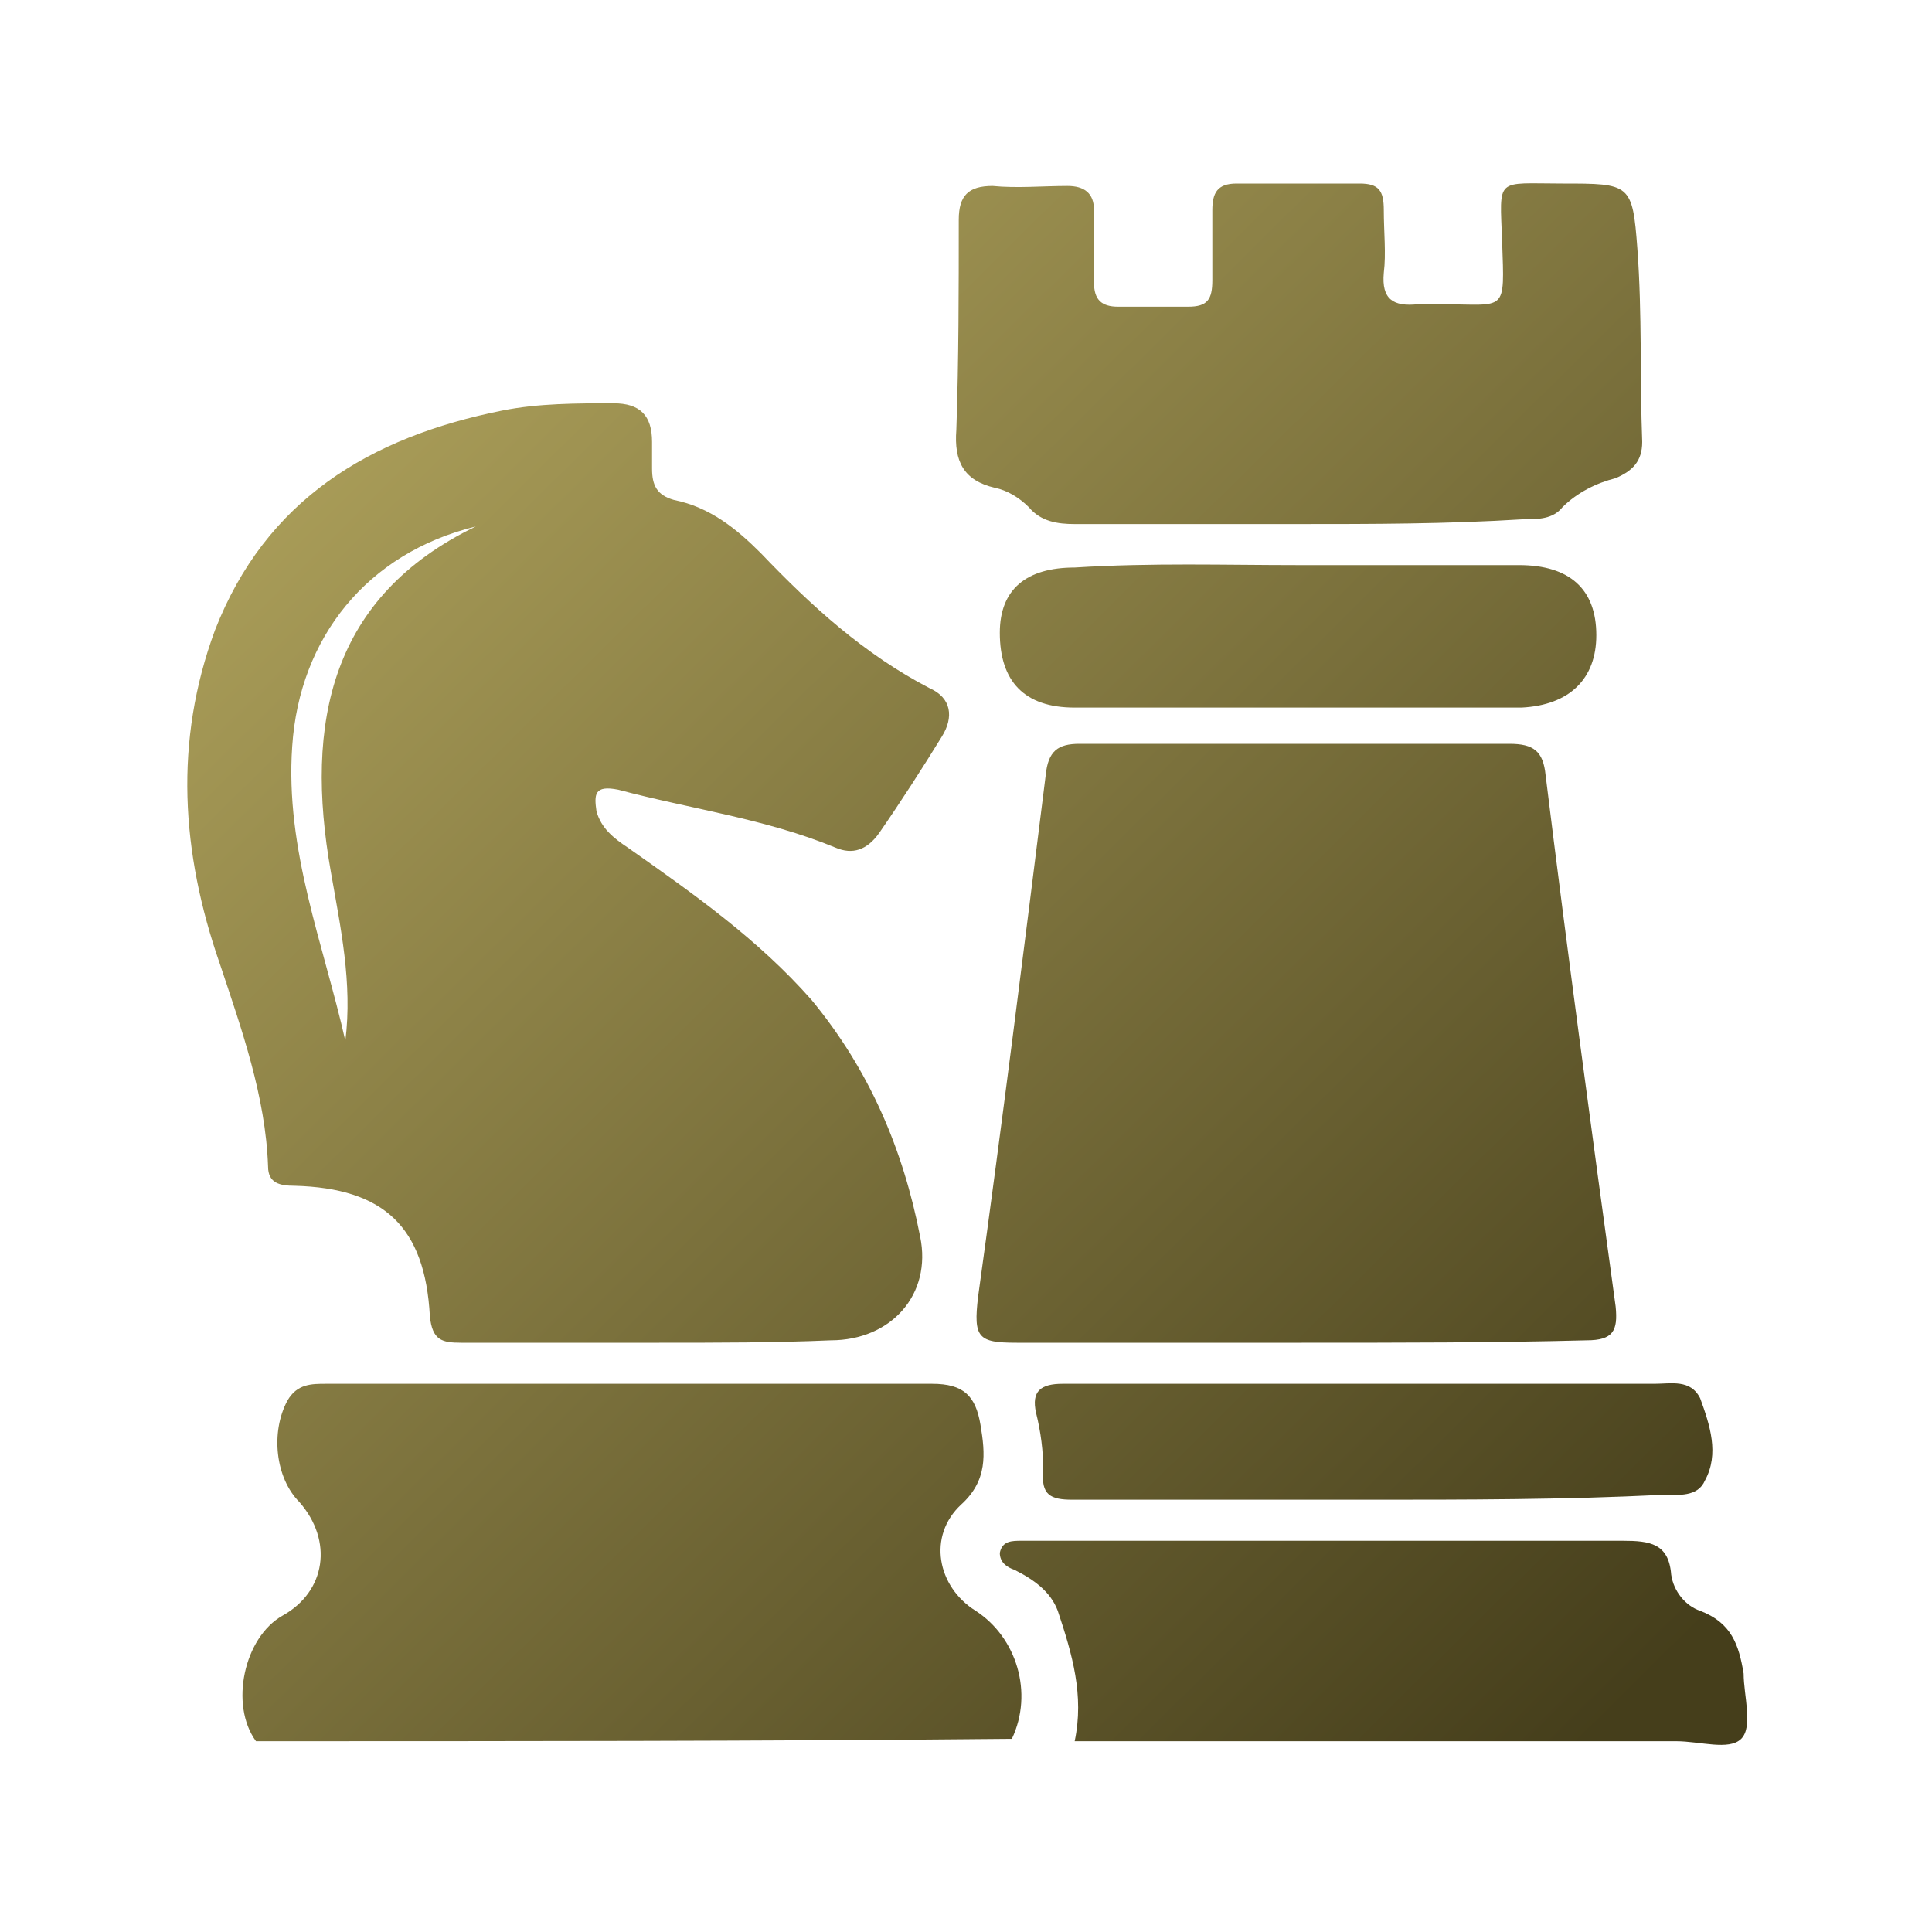
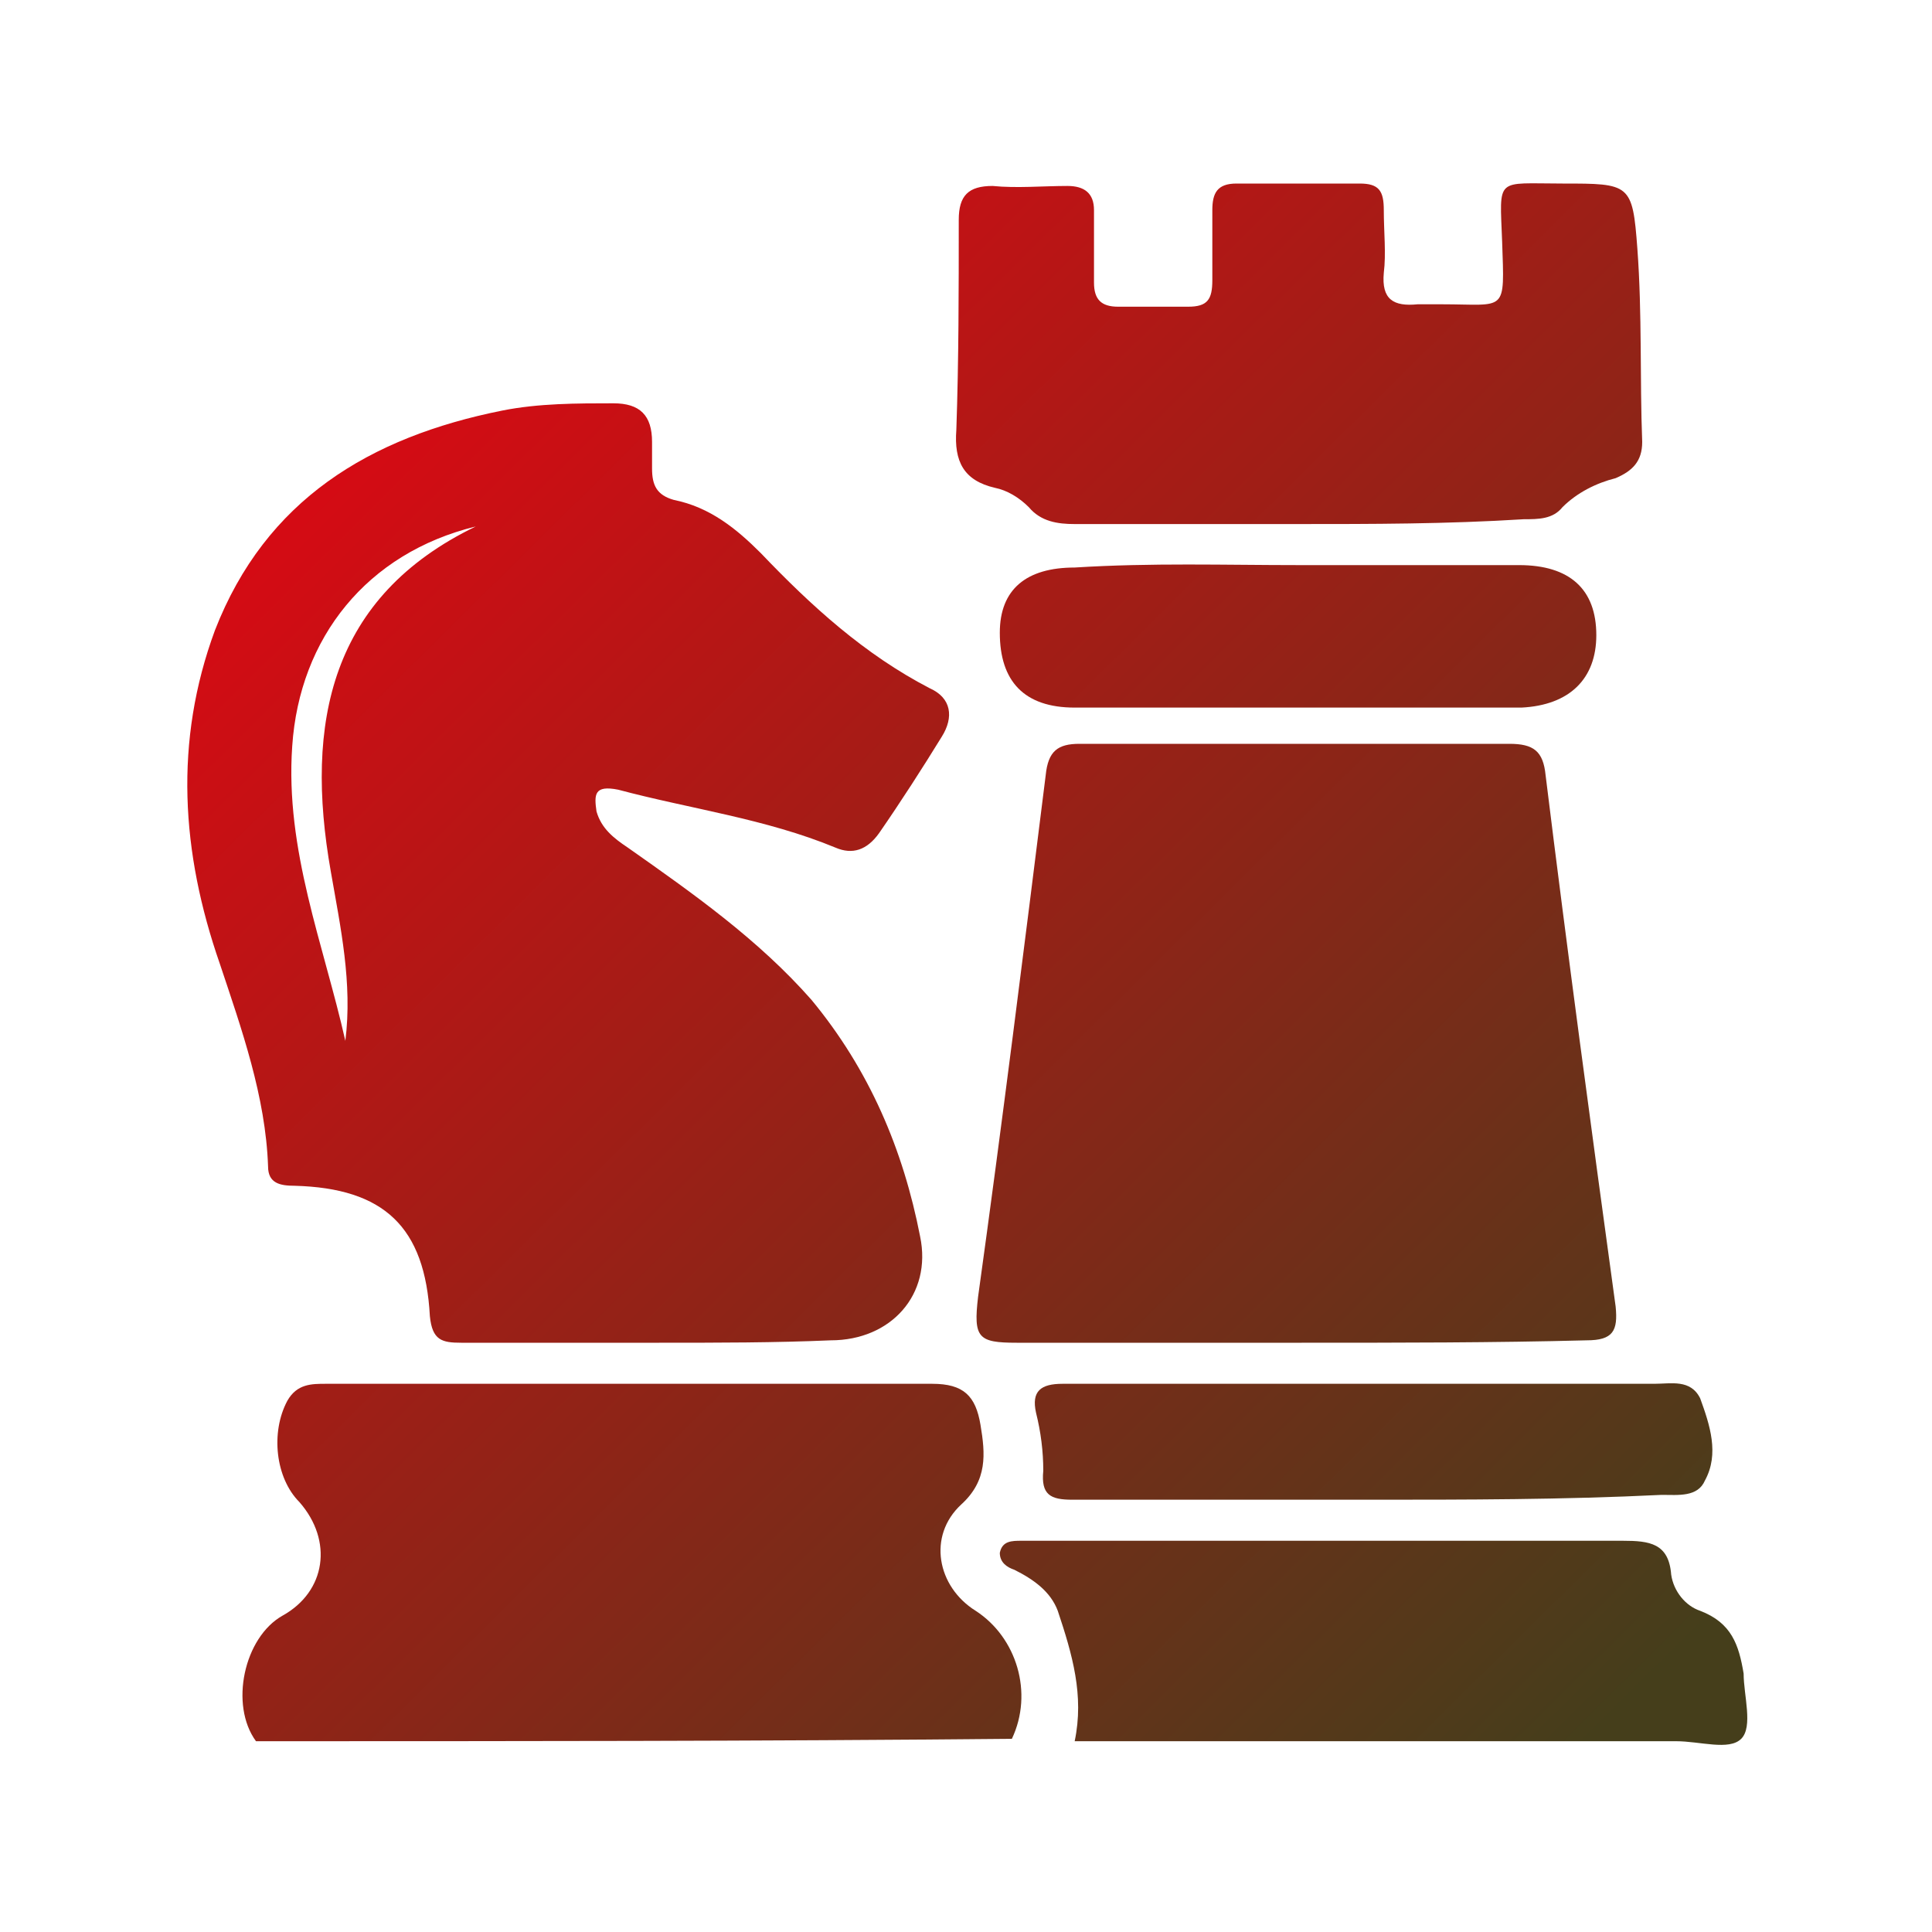
<svg xmlns="http://www.w3.org/2000/svg" version="1.1" id="Layer_1" x="0px" y="0px" viewBox="0 0 80 80" style="enable-background:new 0 0 80 80;" xml:space="preserve">
  <style type="text/css">
	.st0{fill:url(#SVGID_1_);}
	.st1{fill:url(#SVGID_00000158731258468659791770000000809405548441406905_);}
	.st2{fill:url(#SVGID_00000178181986926696504390000005087970974022623904_);}
	.st3{fill:url(#SVGID_00000080897926168998133430000010944794965209576894_);}
	.st4{fill:url(#SVGID_00000139272548721963355260000014301702715942233513_);}
	.st5{fill:url(#SVGID_00000003095686500639764050000011485056801312785828_);}
	.st6{fill:url(#SVGID_00000148651246594703538790000008921781672635425163_);}
	.st7{fill:url(#SVGID_00000051365874631905339420000009626327912275550088_);}
	.st8{fill:url(#SVGID_00000083090423288163641210000007533711631903750804_);}
	.st9{fill:url(#SVGID_00000101812051061743705180000003556204364123239583_);}
	.st10{fill:url(#SVGID_00000158729684490540009670000014296149506635863684_);}
	.st11{fill:url(#SVGID_00000067949635168072766260000004321304502089445541_);}
	.st12{fill:url(#SVGID_00000058582552784713610480000001095909297009199003_);}
	.st13{fill:url(#SVGID_00000005951888513087779570000012948396805511921024_);}
	.st14{fill:url(#SVGID_00000058550085835367896210000013203199850535436464_);}
	.st15{fill:url(#SVGID_00000009551631201047734930000017119154559457824696_);}
	.st16{fill:url(#SVGID_00000105385525240541640280000013517326045363803031_);}
	.st17{fill:url(#SVGID_00000083065086487566429790000014656082564928553656_);}
	.st18{fill:url(#SVGID_00000170977065925461588730000014657573290957448628_);}
	.st19{fill:url(#SVGID_00000135665444969179933970000013439097924612233870_);}
	.st20{fill:url(#SVGID_00000122721691763270699030000013742048180893824926_);}
	.st21{fill:url(#SVGID_00000116211416437385980060000001400566686435688102_);}
	.st22{fill:url(#SVGID_00000129195825753407653450000000510473237204239490_);}
	.st23{fill:url(#SVGID_00000060709031158758224990000011083392465590124454_);}
	.st24{fill:url(#SVGID_00000175308072196751826500000002637471287661521314_);}
	.st25{fill:url(#SVGID_00000168096760935475514550000010939874037970470539_);}
	.st26{fill:url(#SVGID_00000121264334139199783920000012495361633270917051_);}
	.st27{fill:url(#SVGID_00000091722447468553265760000018406011285006643377_);}
	.st28{fill:url(#SVGID_00000109716484492116990970000008882343226698632085_);}
	.st29{fill:url(#SVGID_00000109719679424455106460000001685483086735023782_);}
	.st30{fill:url(#SVGID_00000028312117346392754620000011026018176494236594_);}
	.st31{fill:url(#SVGID_00000006673090556737464700000012687814681318395826_);}
	.st32{fill:url(#SVGID_00000059288464707221665870000000275614755953744257_);}
	.st33{fill:url(#SVGID_00000071529724279320473450000009238057577230179241_);}
	.st34{fill:url(#SVGID_00000114069602328296473700000017701194933547087802_);}
	.st35{fill:url(#SVGID_00000182525616113304641260000013145636350067675574_);}
	.st36{fill:url(#SVGID_00000121991709514208818140000001182659605035500686_);}
	.st37{fill:url(#SVGID_00000090294732220461946250000006195283753854958522_);}
	.st38{fill:url(#SVGID_00000054961846338186119830000003078759059601961608_);}
	.st39{fill:url(#SVGID_00000011008128471553711290000008574941184647389619_);}
	.st40{fill:url(#SVGID_00000139265356761483869470000012296565454798367402_);}
	.st41{fill:url(#SVGID_00000124869118417975701100000003747963681221199266_);}
	.st42{fill:url(#SVGID_00000050623303513485744560000015384383639428562307_);}
	.st43{fill:url(#SVGID_00000052102474682856248220000009701373218585617577_);}
	.st44{fill:url(#SVGID_00000000186867118625390200000008217390824440937897_);}
	.st45{fill:url(#SVGID_00000105406267483929637540000010624178894767349385_);}
</style>
  <g id="rOvfAB.tif_00000091718036148974809510000000059744372733498015_">
    <g>
      <linearGradient id="SVGID_1_" gradientUnits="userSpaceOnUse" x1="-8.178" y1="31.126" x2="48.919" y2="88.785">
-         <stop offset="0" style="stop-color:#B1A45D" />
+         <stop offset="0" style="stop-color:#e30613" />
        <stop offset="1" style="stop-color:#453E1B" />
      </linearGradient>
      <path class="st0" d="M10.6,72.1c-1.1-1.5-0.5-4.3,1.1-5.2c1.8-1,2.1-3.1,0.7-4.7c-1-1-1.2-2.9-0.5-4.2c0.4-0.7,1-0.7,1.6-0.7    c5.1,0,10.2,0,15.3,0c3.3,0,6.5,0,9.8,0c1.3,0,1.8,0.5,2,1.7c0.2,1.2,0.3,2.3-0.8,3.3c-1.4,1.3-1,3.4,0.6,4.4    c1.7,1.1,2.4,3.4,1.5,5.3C31.5,72.1,21.1,72.1,10.6,72.1z" />
      <linearGradient id="SVGID_00000111153251473919388810000016594255606783551880_" gradientUnits="userSpaceOnUse" x1="6.01" y1="17.076" x2="63.107" y2="74.735">
-         <stop offset="0" style="stop-color:#B1A45D" />
+         <stop offset="0" style="stop-color:#e30613" />
        <stop offset="1" style="stop-color:#453E1B" />
      </linearGradient>
      <path style="fill:url(#SVGID_00000111153251473919388810000016594255606783551880_);" d="M44.5,72.1c0.4-1.9-0.1-3.6-0.7-5.4    c-0.3-0.8-1-1.3-1.8-1.7c-0.3-0.1-0.6-0.3-0.6-0.7c0.1-0.5,0.5-0.5,0.9-0.5c0.2,0,0.5,0,0.8,0c8,0,16,0,24.1,0    c1.1,0,1.9,0.1,2,1.4c0.1,0.7,0.6,1.3,1.2,1.5c1.3,0.5,1.6,1.4,1.8,2.6c0,0.9,0.4,2.2-0.1,2.7c-0.5,0.5-1.7,0.1-2.7,0.1    C61.1,72.1,52.8,72.1,44.5,72.1z" />
      <linearGradient id="SVGID_00000090974288255368296980000010916516724715365809_" gradientUnits="userSpaceOnUse" x1="4.723" y1="18.351" x2="61.819" y2="76.01">
-         <stop offset="0" style="stop-color:#B1A45D" />
+         <stop offset="0" style="stop-color:#e30613" />
        <stop offset="1" style="stop-color:#453E1B" />
      </linearGradient>
      <path style="fill:url(#SVGID_00000090974288255368296980000010916516724715365809_);" d="M27.3,55.6c-2.7,0-5.4,0-8.2,0    c-0.8,0-1.2-0.1-1.3-1.1c-0.2-3.7-1.9-5.3-5.6-5.4c-0.6,0-1.1-0.1-1.1-0.8c-0.1-2.9-1.1-5.7-2-8.4c-1.6-4.6-1.9-9.2-0.2-13.8    c2.1-5.4,6.4-8,11.9-9.1c1.5-0.3,3.1-0.3,4.6-0.3c1.1,0,1.6,0.5,1.6,1.6c0,0.4,0,0.8,0,1.1c0,0.7,0.2,1.1,0.9,1.3    c1.5,0.3,2.6,1.2,3.6,2.2c2.1,2.2,4.3,4.2,7,5.6c0.9,0.4,1,1.2,0.5,2c-0.8,1.3-1.7,2.7-2.6,4c-0.5,0.7-1.1,0.9-1.8,0.6    c-2.9-1.2-6-1.6-9-2.4c-1-0.2-1,0.2-0.9,0.9c0.2,0.7,0.7,1.1,1.3,1.5c2.7,1.9,5.4,3.8,7.6,6.3c2.4,2.9,3.8,6.2,4.5,9.8    c0.5,2.4-1.2,4.3-3.7,4.3C32.1,55.6,29.7,55.6,27.3,55.6z M19.7,21.8c-4.5,1.1-7.3,4.6-7.6,9.1c-0.3,4.3,1.3,8.2,2.2,12.2    c0.3-2.4-0.2-4.7-0.6-7C12.6,29.9,13.7,24.7,19.7,21.8z" />
      <linearGradient id="SVGID_00000060013400738520197900000017696570873410571930_" gradientUnits="userSpaceOnUse" x1="16.253" y1="6.933" x2="73.35" y2="64.592">
-         <stop offset="0" style="stop-color:#B1A45D" />
+         <stop offset="0" style="stop-color:#e30613" />
        <stop offset="1" style="stop-color:#453E1B" />
      </linearGradient>
      <path style="fill:url(#SVGID_00000060013400738520197900000017696570873410571930_);" d="M53.9,55.6c-3.9,0-7.9,0-11.8,0    c-1.6,0-1.8-0.2-1.6-1.9c1-7.2,1.9-14.4,2.8-21.6c0.1-1,0.5-1.3,1.4-1.3c5.9,0,11.9,0,17.8,0c1,0,1.4,0.3,1.5,1.3    c0.9,7.3,1.9,14.7,2.9,22c0.1,1-0.1,1.4-1.2,1.4C61.9,55.6,57.9,55.6,53.9,55.6z" />
      <linearGradient id="SVGID_00000052782362715578441980000003285724694878850208_" gradientUnits="userSpaceOnUse" x1="31.687" y1="-8.35" x2="88.784" y2="49.309">
-         <stop offset="0" style="stop-color:#B1A45D" />
+         <stop offset="0" style="stop-color:#e30613" />
        <stop offset="1" style="stop-color:#453E1B" />
      </linearGradient>
      <path style="fill:url(#SVGID_00000052782362715578441980000003285724694878850208_);" d="M53.7,21.7c-3.1,0-6.1,0-9.2,0    c-0.7,0-1.4-0.1-1.9-0.7c-0.4-0.4-0.9-0.7-1.4-0.8c-1.3-0.3-1.7-1.1-1.6-2.4c0.1-2.9,0.1-5.8,0.1-8.7c0-1,0.4-1.4,1.4-1.4    c1,0.1,2.1,0,3.1,0c0.7,0,1.1,0.3,1.1,1c0,1,0,2,0,3c0,0.7,0.3,1,1,1c1,0,1.9,0,2.9,0c0.8,0,1-0.3,1-1.1c0-1,0-1.9,0-2.9    c0-0.7,0.2-1.1,1-1.1c1.7,0,3.4,0,5.1,0c0.8,0,1,0.3,1,1.1c0,0.9,0.1,1.8,0,2.6c-0.1,1.1,0.4,1.4,1.4,1.3c0.3,0,0.7,0,1,0    c2.7,0,2.6,0.4,2.5-2.6c-0.1-2.7-0.3-2.4,2.5-2.4c2.8,0,2.9,0,3.1,2.7c0.2,2.7,0.1,5.4,0.2,8c0,0.8-0.4,1.2-1.1,1.5    c-0.8,0.2-1.6,0.6-2.2,1.2c-0.4,0.5-1,0.5-1.6,0.5C59.9,21.7,56.8,21.7,53.7,21.7z" />
      <linearGradient id="SVGID_00000040562049115898771900000009407659802683765670_" gradientUnits="userSpaceOnUse" x1="25.53" y1="-2.254" x2="82.627" y2="55.405">
-         <stop offset="0" style="stop-color:#B1A45D" />
+         <stop offset="0" style="stop-color:#e30613" />
        <stop offset="1" style="stop-color:#453E1B" />
      </linearGradient>
      <path style="fill:url(#SVGID_00000040562049115898771900000009407659802683765670_);" d="M53.8,23.4c3,0,6.1,0,9.1,0    c2.1,0,3.2,1,3.2,2.9c0,1.8-1.1,2.9-3.1,3c-6.2,0-12.4,0-18.5,0c-2.1,0-3.1-1.1-3.1-3.1c0-1.8,1.1-2.7,3.1-2.7    C47.7,23.3,50.7,23.4,53.8,23.4z" />
      <linearGradient id="SVGID_00000181086387099353761020000010732658523757155510_" gradientUnits="userSpaceOnUse" x1="10.231" y1="12.896" x2="67.328" y2="70.556">
-         <stop offset="0" style="stop-color:#B1A45D" />
+         <stop offset="0" style="stop-color:#e30613" />
        <stop offset="1" style="stop-color:#453E1B" />
      </linearGradient>
      <path style="fill:url(#SVGID_00000181086387099353761020000010732658523757155510_);" d="M56.7,62.1c-4.1,0-8.2,0-12.3,0    c-0.9,0-1.3-0.2-1.2-1.2c0-0.8-0.1-1.6-0.3-2.4c-0.2-0.9,0.2-1.2,1.1-1.2c3,0,6.1,0,9.2,0c5.1,0,10.2,0,15.3,0    c0.7,0,1.5-0.2,1.9,0.6c0.4,1.1,0.8,2.3,0.2,3.4c-0.3,0.7-1.1,0.6-1.8,0.6C64.7,62.1,60.7,62.1,56.7,62.1z" />
    </g>
  </g>
</svg>
